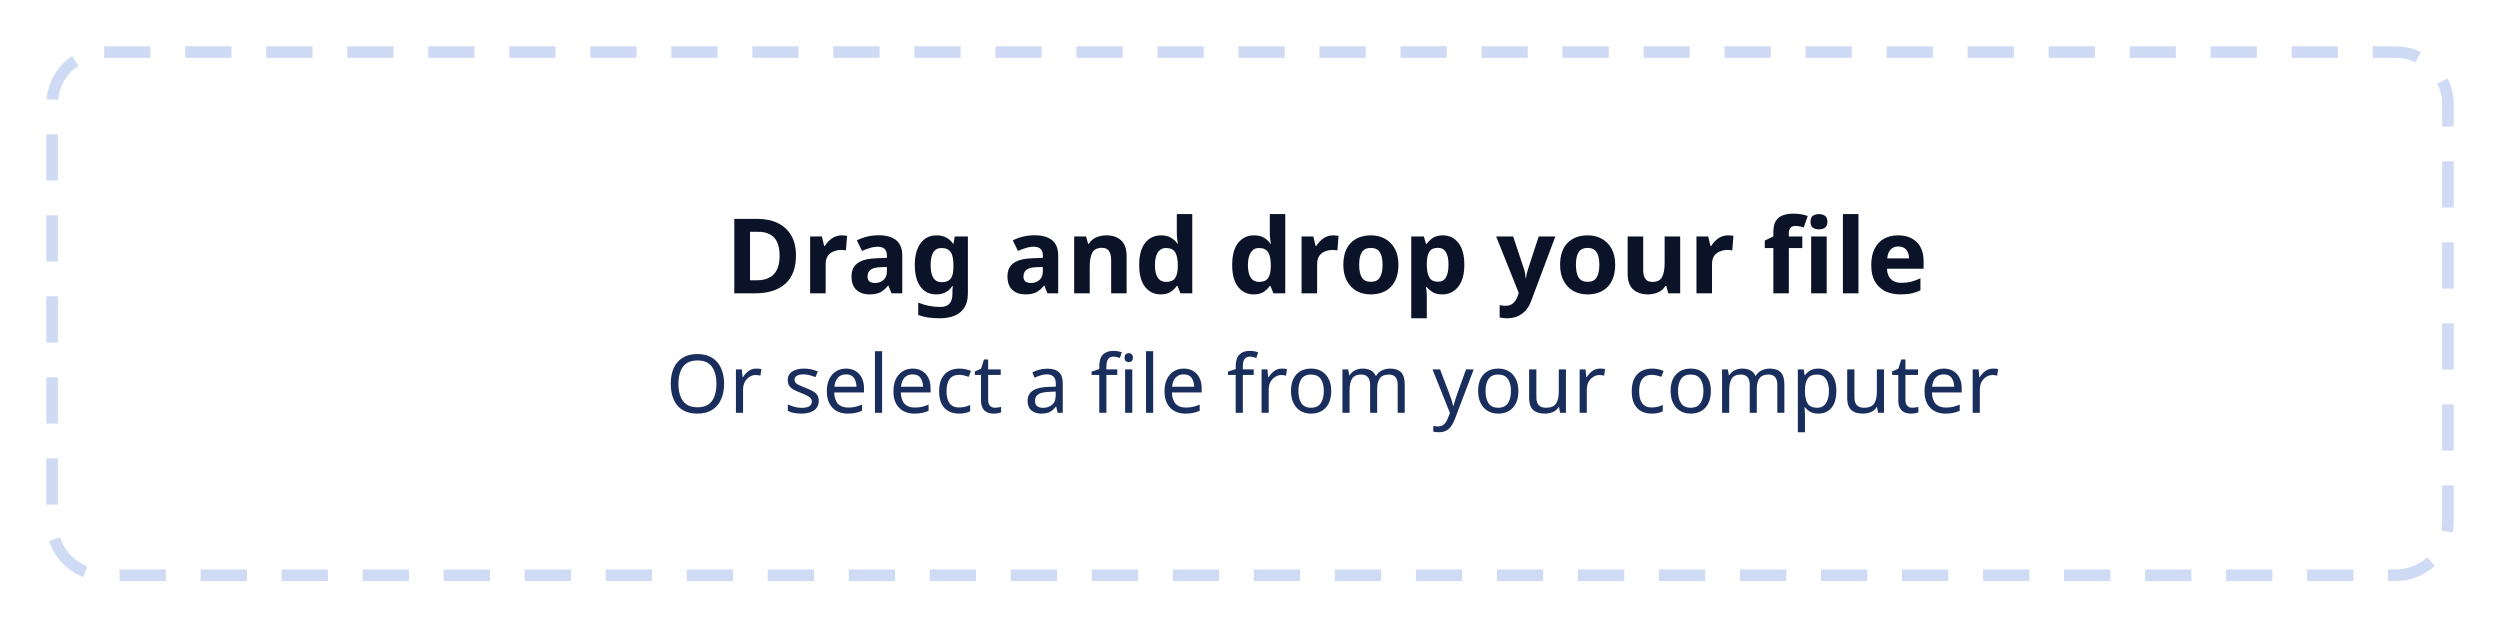
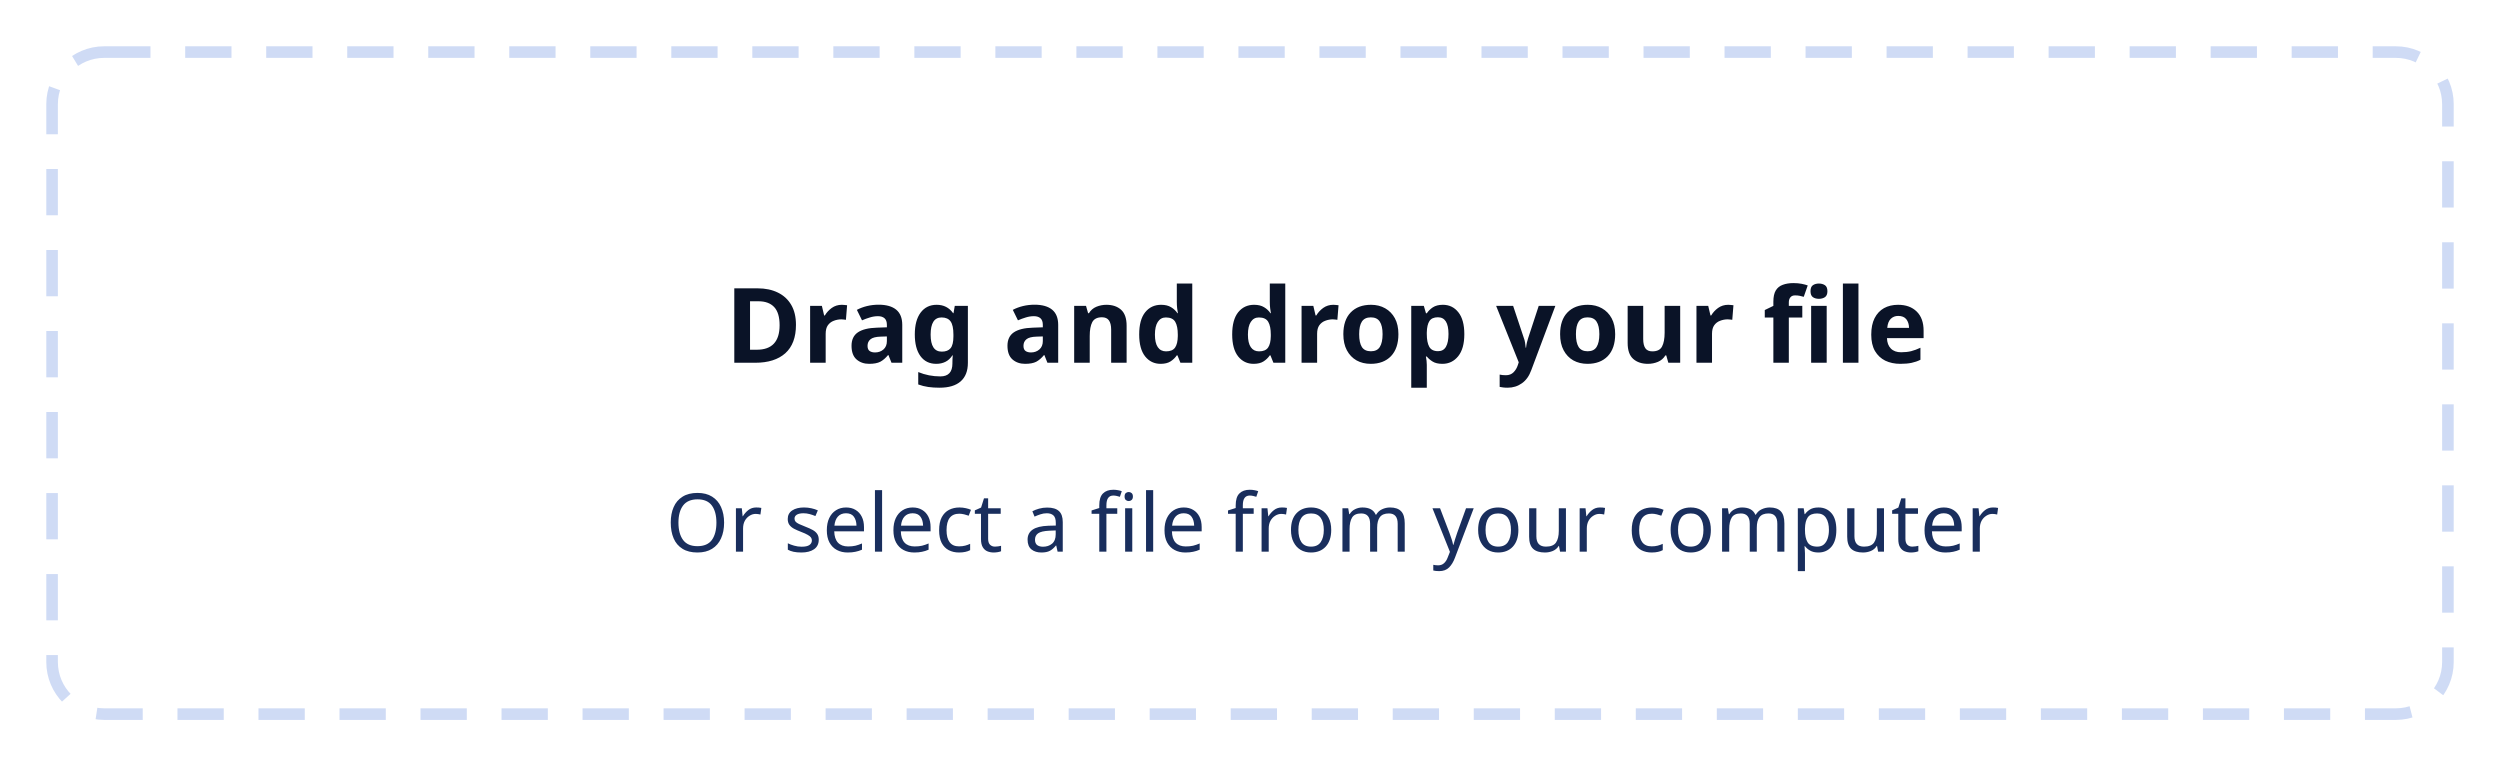
- <svg xmlns="http://www.w3.org/2000/svg" width="432" height="108.4" viewBox="0 0 432 108.4">
-   <rect data-part="container" data-tokens="stroke=gray-300;strokeWidth=border-width-200;width=container-width-3x-large;paddingInlineStart=spacing-400;paddingInlineEnd=spacing-400;paddingBlockStart=spacing-400;paddingBlockEnd=spacing-400;cornerRadius=corner-radius-700" x="8" y="8" width="416" height="92.4" rx="10" fill="none" />
-   <path d="M18 9L414 9A9 9 0 0 1 423 18L423 90.4A9 9 0 0 1 414 99.4L18 99.4A9 9 0 0 1 9 90.4L9 18A9 9 0 0 1 18 9" fill="none" stroke="rgb(207, 219, 245)" stroke-width="2" stroke-linejoin="round" stroke-dasharray="8 6" stroke-dashoffset="0" stroke-linecap="butt" />
+ <svg xmlns="http://www.w3.org/2000/svg" width="432" height="132.4" viewBox="0 0 432 132.4">
+   <rect data-part="container" data-tokens="stroke=gray-300;strokeWidth=border-width-200;width=container-width-3x-large;paddingInlineStart=spacing-400;paddingInlineEnd=spacing-400;paddingBlockStart=spacing-400;paddingBlockEnd=spacing-400;gap=spacing-200;cornerRadius=corner-radius-700" x="8" y="8" width="416" height="116.4" rx="10" fill="none" />
+   <path d="M18 9L414 9A9 9 0 0 1 423 18L423 114.4A9 9 0 0 1 414 123.4L18 123.4A9 9 0 0 1 9 114.4L9 18A9 9 0 0 1 18 9" fill="none" stroke="rgb(207, 219, 245)" stroke-width="2" stroke-linejoin="round" stroke-dasharray="8 6" stroke-dashoffset="0" stroke-linecap="butt" />
  <defs>
    <pattern id="pattern-_23_ebebeb_7c_8_7c_32_7c_32" x="32" y="32" width="16" height="16" patternUnits="userSpaceOnUse">
      <rect x="8" width="8" height="8" fill="#ebebeb" />
      <rect y="8" width="8" height="8" fill="#ebebeb" />
    </pattern>
  </defs>
  <rect data-part="illustration" data-tokens="" x="32" y="32" width="368" height="0" rx="0" fill="#d5d5d5" />
  <rect x="32" y="32" width="368" height="0" rx="0" fill="url(#pattern-_23_ebebeb_7c_8_7c_32_7c_32)" />
-   <text data-part="title" data-tokens="color=heading-color;fontSize=font-size-300;fontWeight=bold-font-weight;fontFamily=sans-serif-font-family;lineHeight=line-height-100" x="125.262" y="43.7" font-family="'Adobe Clean Spectrum VF', 'Adobe Clean Spectrum VF', adobe-clean-spectrum-vf, 'Adobe Clean', 'Source Sans 3', sans-serif" font-size="18" font-weight="700" dominant-baseline="central" fill="rgb(10, 19, 39)">Drag and drop your file</text>
-   <text data-part="description" data-tokens="color=body-color;fontSize=body-size-s;fontWeight=body-sans-serif-font-weight;fontFamily=body-sans-serif-font-family;lineHeight=body-line-height" x="115.046" y="65.9" font-family="'Adobe Clean Spectrum VF', 'Adobe Clean Spectrum VF', adobe-clean-spectrum-vf, 'Adobe Clean', 'Source Sans 3', sans-serif" font-size="14" font-weight="400" dominant-baseline="central" fill="rgb(25, 46, 93)">Or select a file from your computer</text>
+   <text data-part="title" data-tokens="color=heading-color;fontSize=font-size-300;fontWeight=bold-font-weight;fontFamily=sans-serif-font-family;lineHeight=line-height-100" x="125.262" y="55.7" font-family="'Adobe Clean Spectrum VF', 'Adobe Clean Spectrum VF', adobe-clean-spectrum-vf, 'Adobe Clean', 'Source Sans 3', sans-serif" font-size="18" font-weight="700" dominant-baseline="central" fill="rgb(10, 19, 39)">Drag and drop your file</text>
+   <text data-part="description" data-tokens="color=body-color;fontSize=body-size-s;fontWeight=body-sans-serif-font-weight;fontFamily=body-sans-serif-font-family;lineHeight=body-line-height" x="115.046" y="89.9" font-family="'Adobe Clean Spectrum VF', 'Adobe Clean Spectrum VF', adobe-clean-spectrum-vf, 'Adobe Clean', 'Source Sans 3', sans-serif" font-size="14" font-weight="400" dominant-baseline="central" fill="rgb(25, 46, 93)">Or select a file from your computer</text>
</svg>
